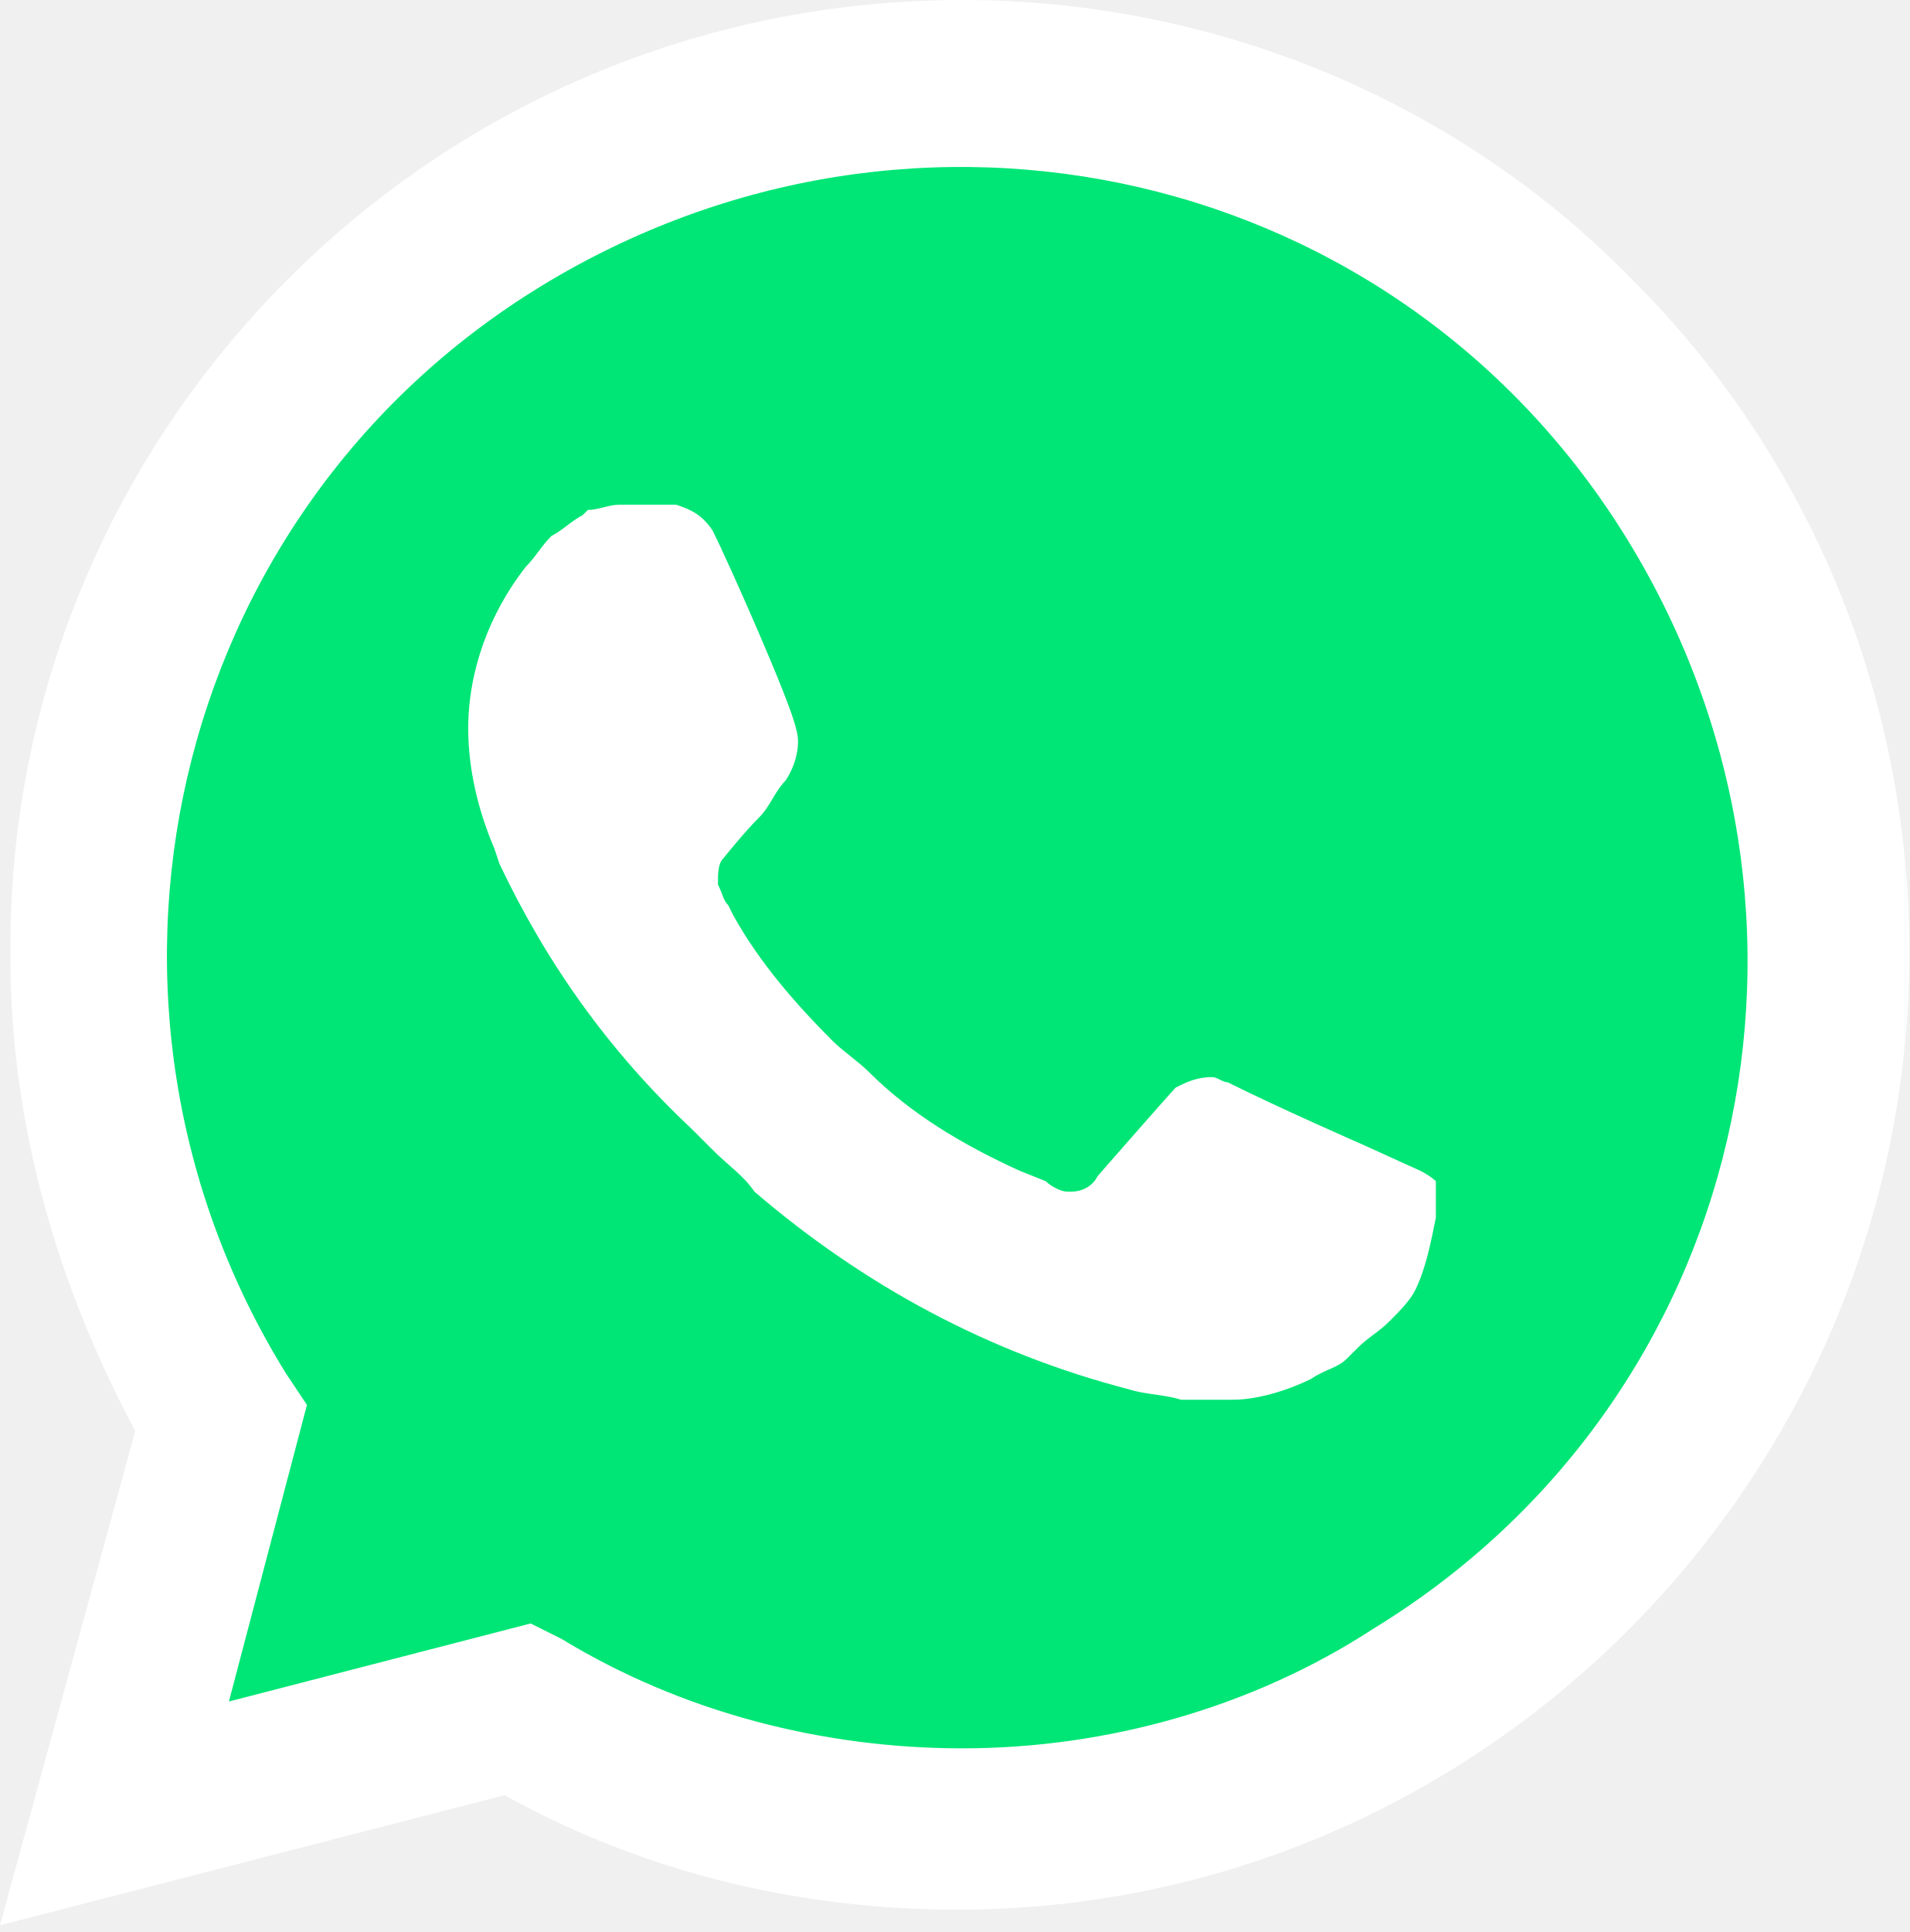
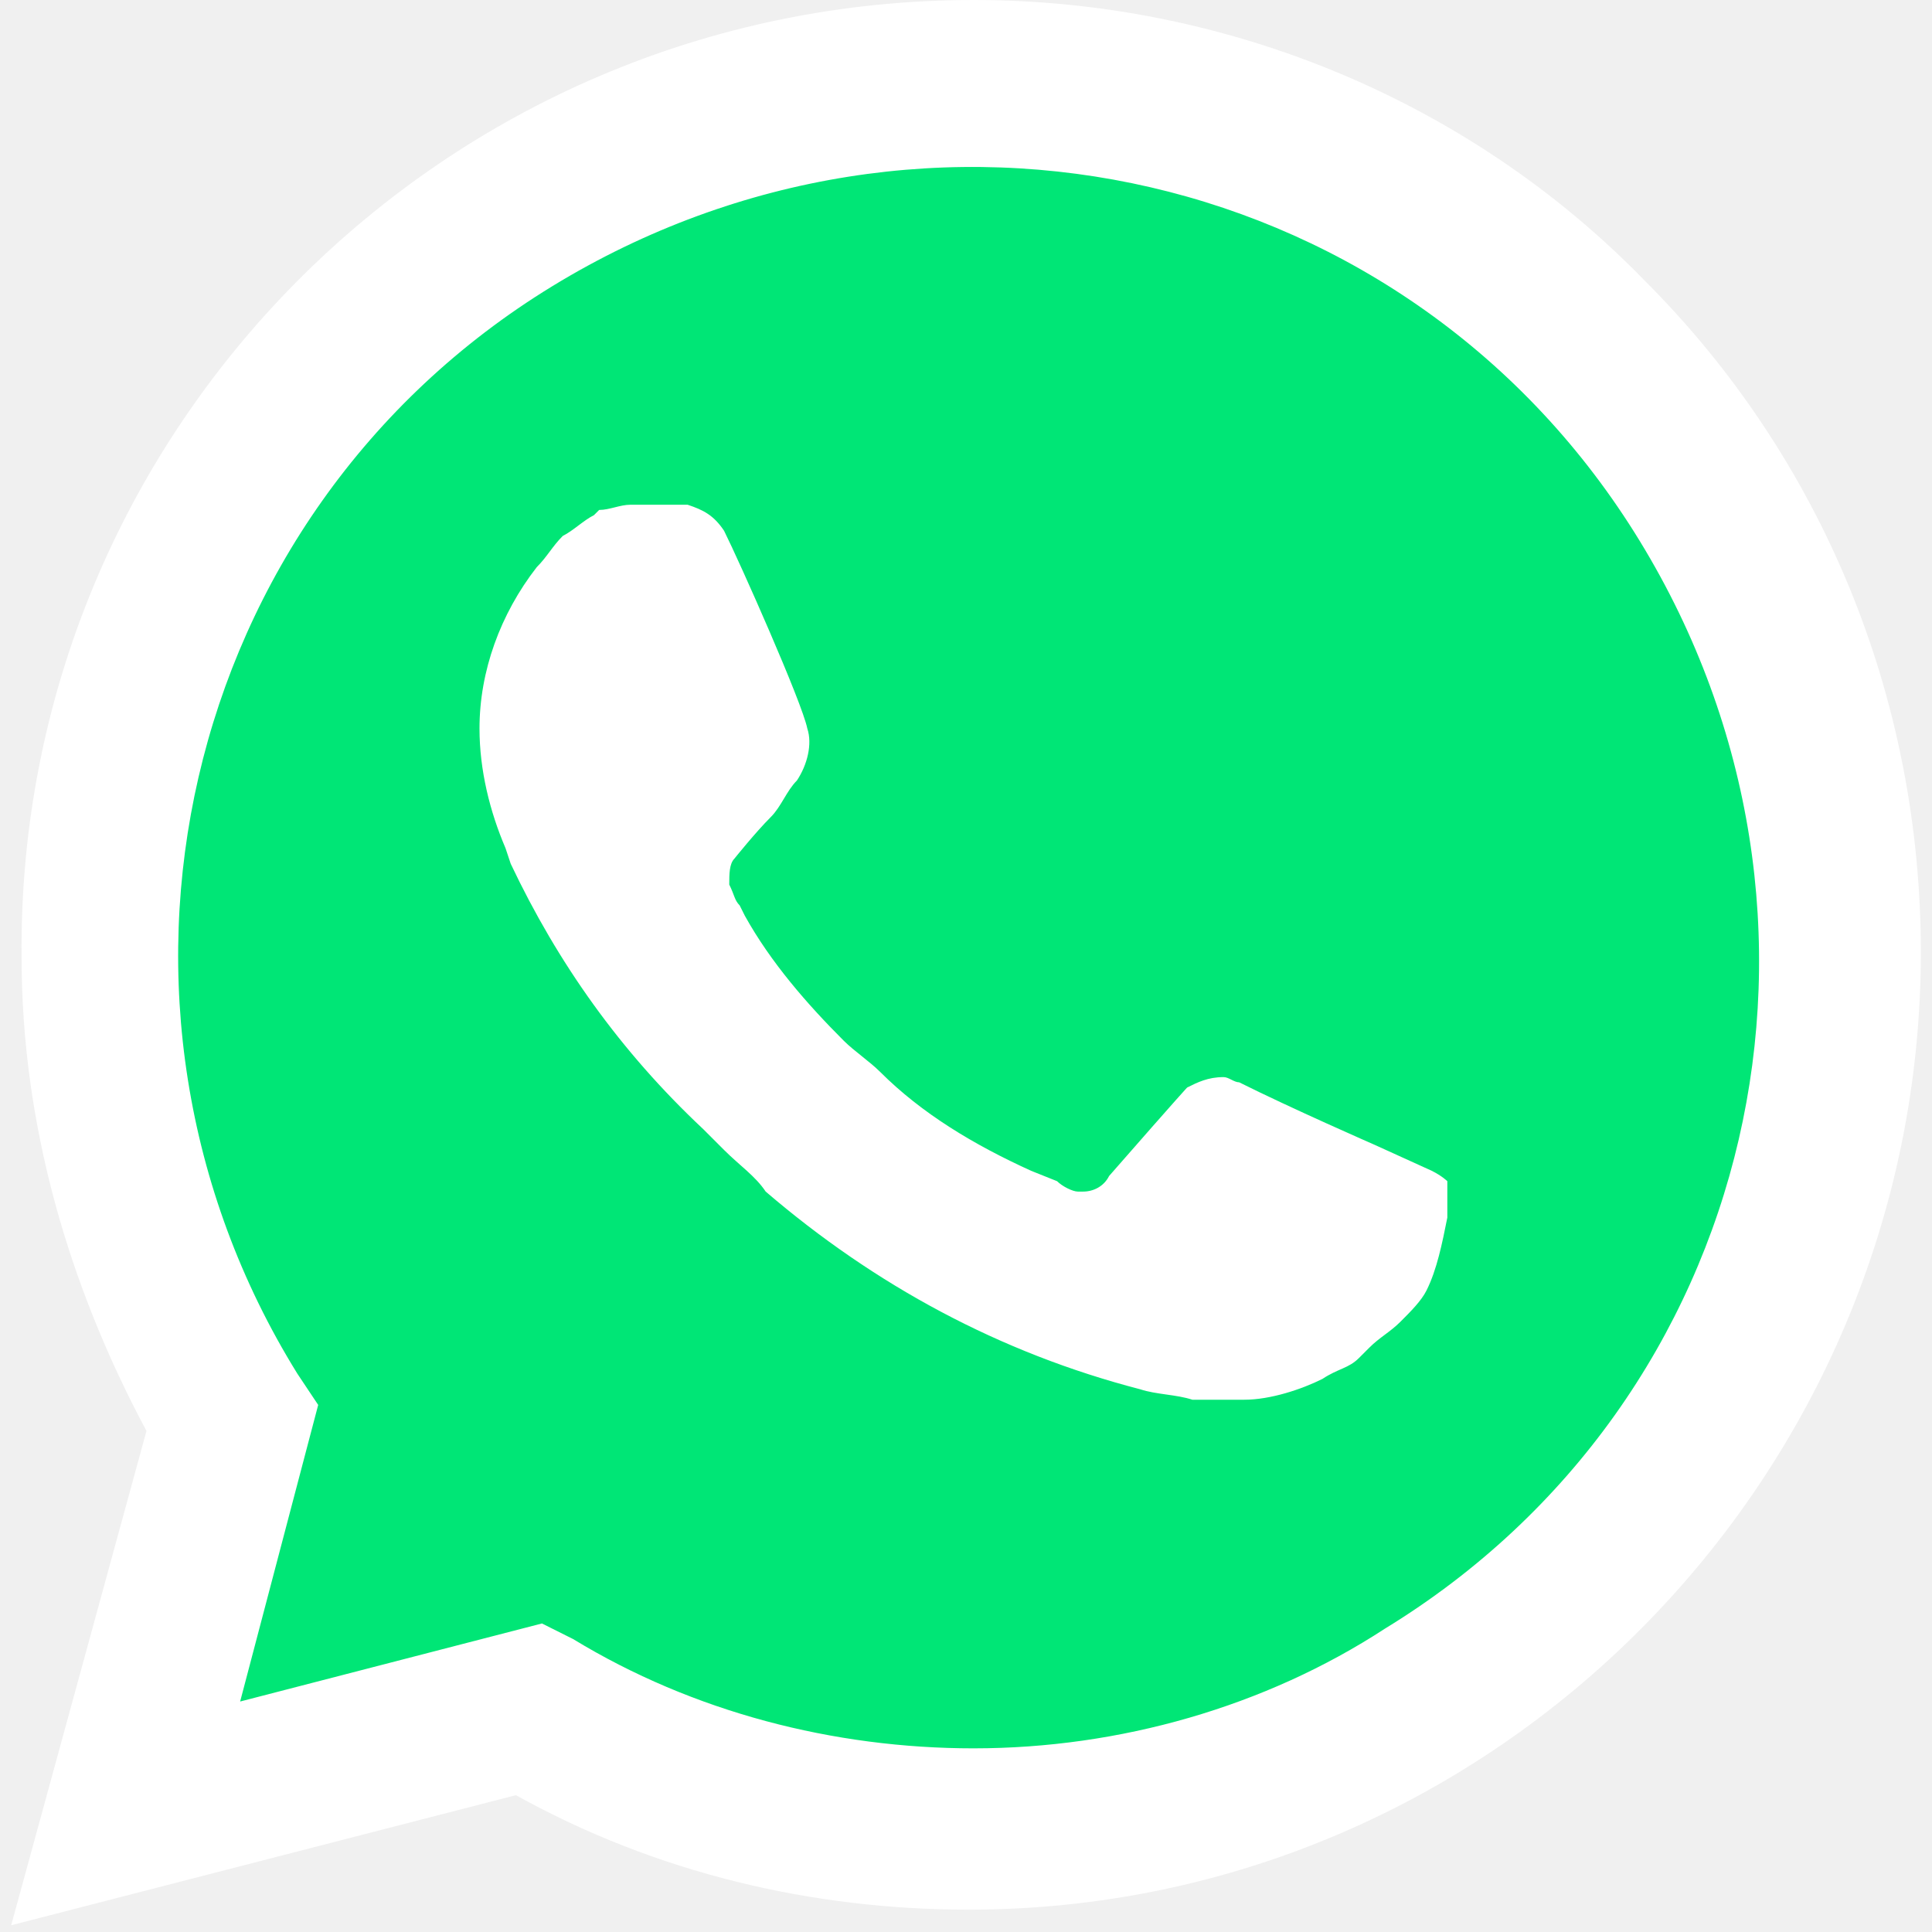
- <svg xmlns="http://www.w3.org/2000/svg" viewBox="0 0 256 259" width="256" height="259" preserveAspectRatio="xMidYMid">
+ <svg xmlns="http://www.w3.org/2000/svg" viewBox="0 0 256 259" width="30" height="30" preserveAspectRatio="xMidYMid">
  <path d="m67.663 221.823 4.185 2.093c17.44 10.463 36.971 15.346 56.503 15.346 61.385 0 111.609-50.224 111.609-111.609 0-29.297-11.859-57.897-32.785-78.824-20.927-20.927-48.83-32.785-78.824-32.785-61.385 0-111.61 50.224-110.912 112.307 0 20.926 6.278 41.156 16.741 58.594l2.79 4.186-11.16 41.156 41.853-10.464Z" fill="#00E676" />
  <path d="M219.033 37.668C195.316 13.254 162.531 0 129.048 0 57.898 0 .698 57.897 1.395 128.35c0 22.322 6.278 43.947 16.742 63.478L0 258.096l67.663-17.439c18.834 10.464 39.76 15.347 60.688 15.347 70.453 0 127.653-57.898 127.653-128.35 0-34.181-13.254-66.269-36.97-89.986ZM129.048 234.38c-18.834 0-37.668-4.882-53.712-14.648l-4.185-2.093-40.458 10.463 10.463-39.76-2.79-4.186C7.673 134.63 22.322 69.058 72.546 38.365c50.224-30.692 115.097-16.043 145.79 34.181 30.692 50.224 16.043 115.097-34.18 145.79-16.045 10.463-35.576 16.043-55.108 16.043Zm61.385-77.428-7.673-3.488s-11.16-4.883-18.136-8.371c-.698 0-1.395-.698-2.093-.698-2.093 0-3.488.698-4.883 1.396 0 0-.697.697-10.463 11.858-.698 1.395-2.093 2.093-3.488 2.093h-.698c-.697 0-2.092-.698-2.79-1.395l-3.488-1.395c-7.673-3.488-14.648-7.674-20.229-13.254-1.395-1.395-3.488-2.79-4.883-4.185-4.883-4.883-9.766-10.464-13.253-16.742l-.698-1.395c-.697-.698-.697-1.395-1.395-2.79 0-1.395 0-2.79.698-3.488 0 0 2.79-3.488 4.882-5.58 1.396-1.396 2.093-3.488 3.488-4.883 1.395-2.093 2.093-4.883 1.395-6.976-.697-3.488-9.068-22.322-11.16-26.507-1.396-2.093-2.79-2.79-4.883-3.488H83.01c-1.396 0-2.79.698-4.186.698l-.698.697c-1.395.698-2.79 2.093-4.185 2.79-1.395 1.396-2.093 2.79-3.488 4.186-4.883 6.278-7.673 13.951-7.673 21.624 0 5.58 1.395 11.161 3.488 16.044l.698 2.093c6.278 13.253 14.648 25.112 25.81 35.575l2.79 2.79c2.092 2.093 4.185 3.488 5.58 5.58 14.649 12.557 31.39 21.625 50.224 26.508 2.093.697 4.883.697 6.976 1.395h6.975c3.488 0 7.673-1.395 10.464-2.79 2.092-1.395 3.487-1.395 4.882-2.79l1.396-1.396c1.395-1.395 2.79-2.092 4.185-3.487 1.395-1.395 2.79-2.79 3.488-4.186 1.395-2.79 2.092-6.278 2.79-9.765v-4.883s-.698-.698-2.093-1.395Z" fill="#FFF" />
</svg>
